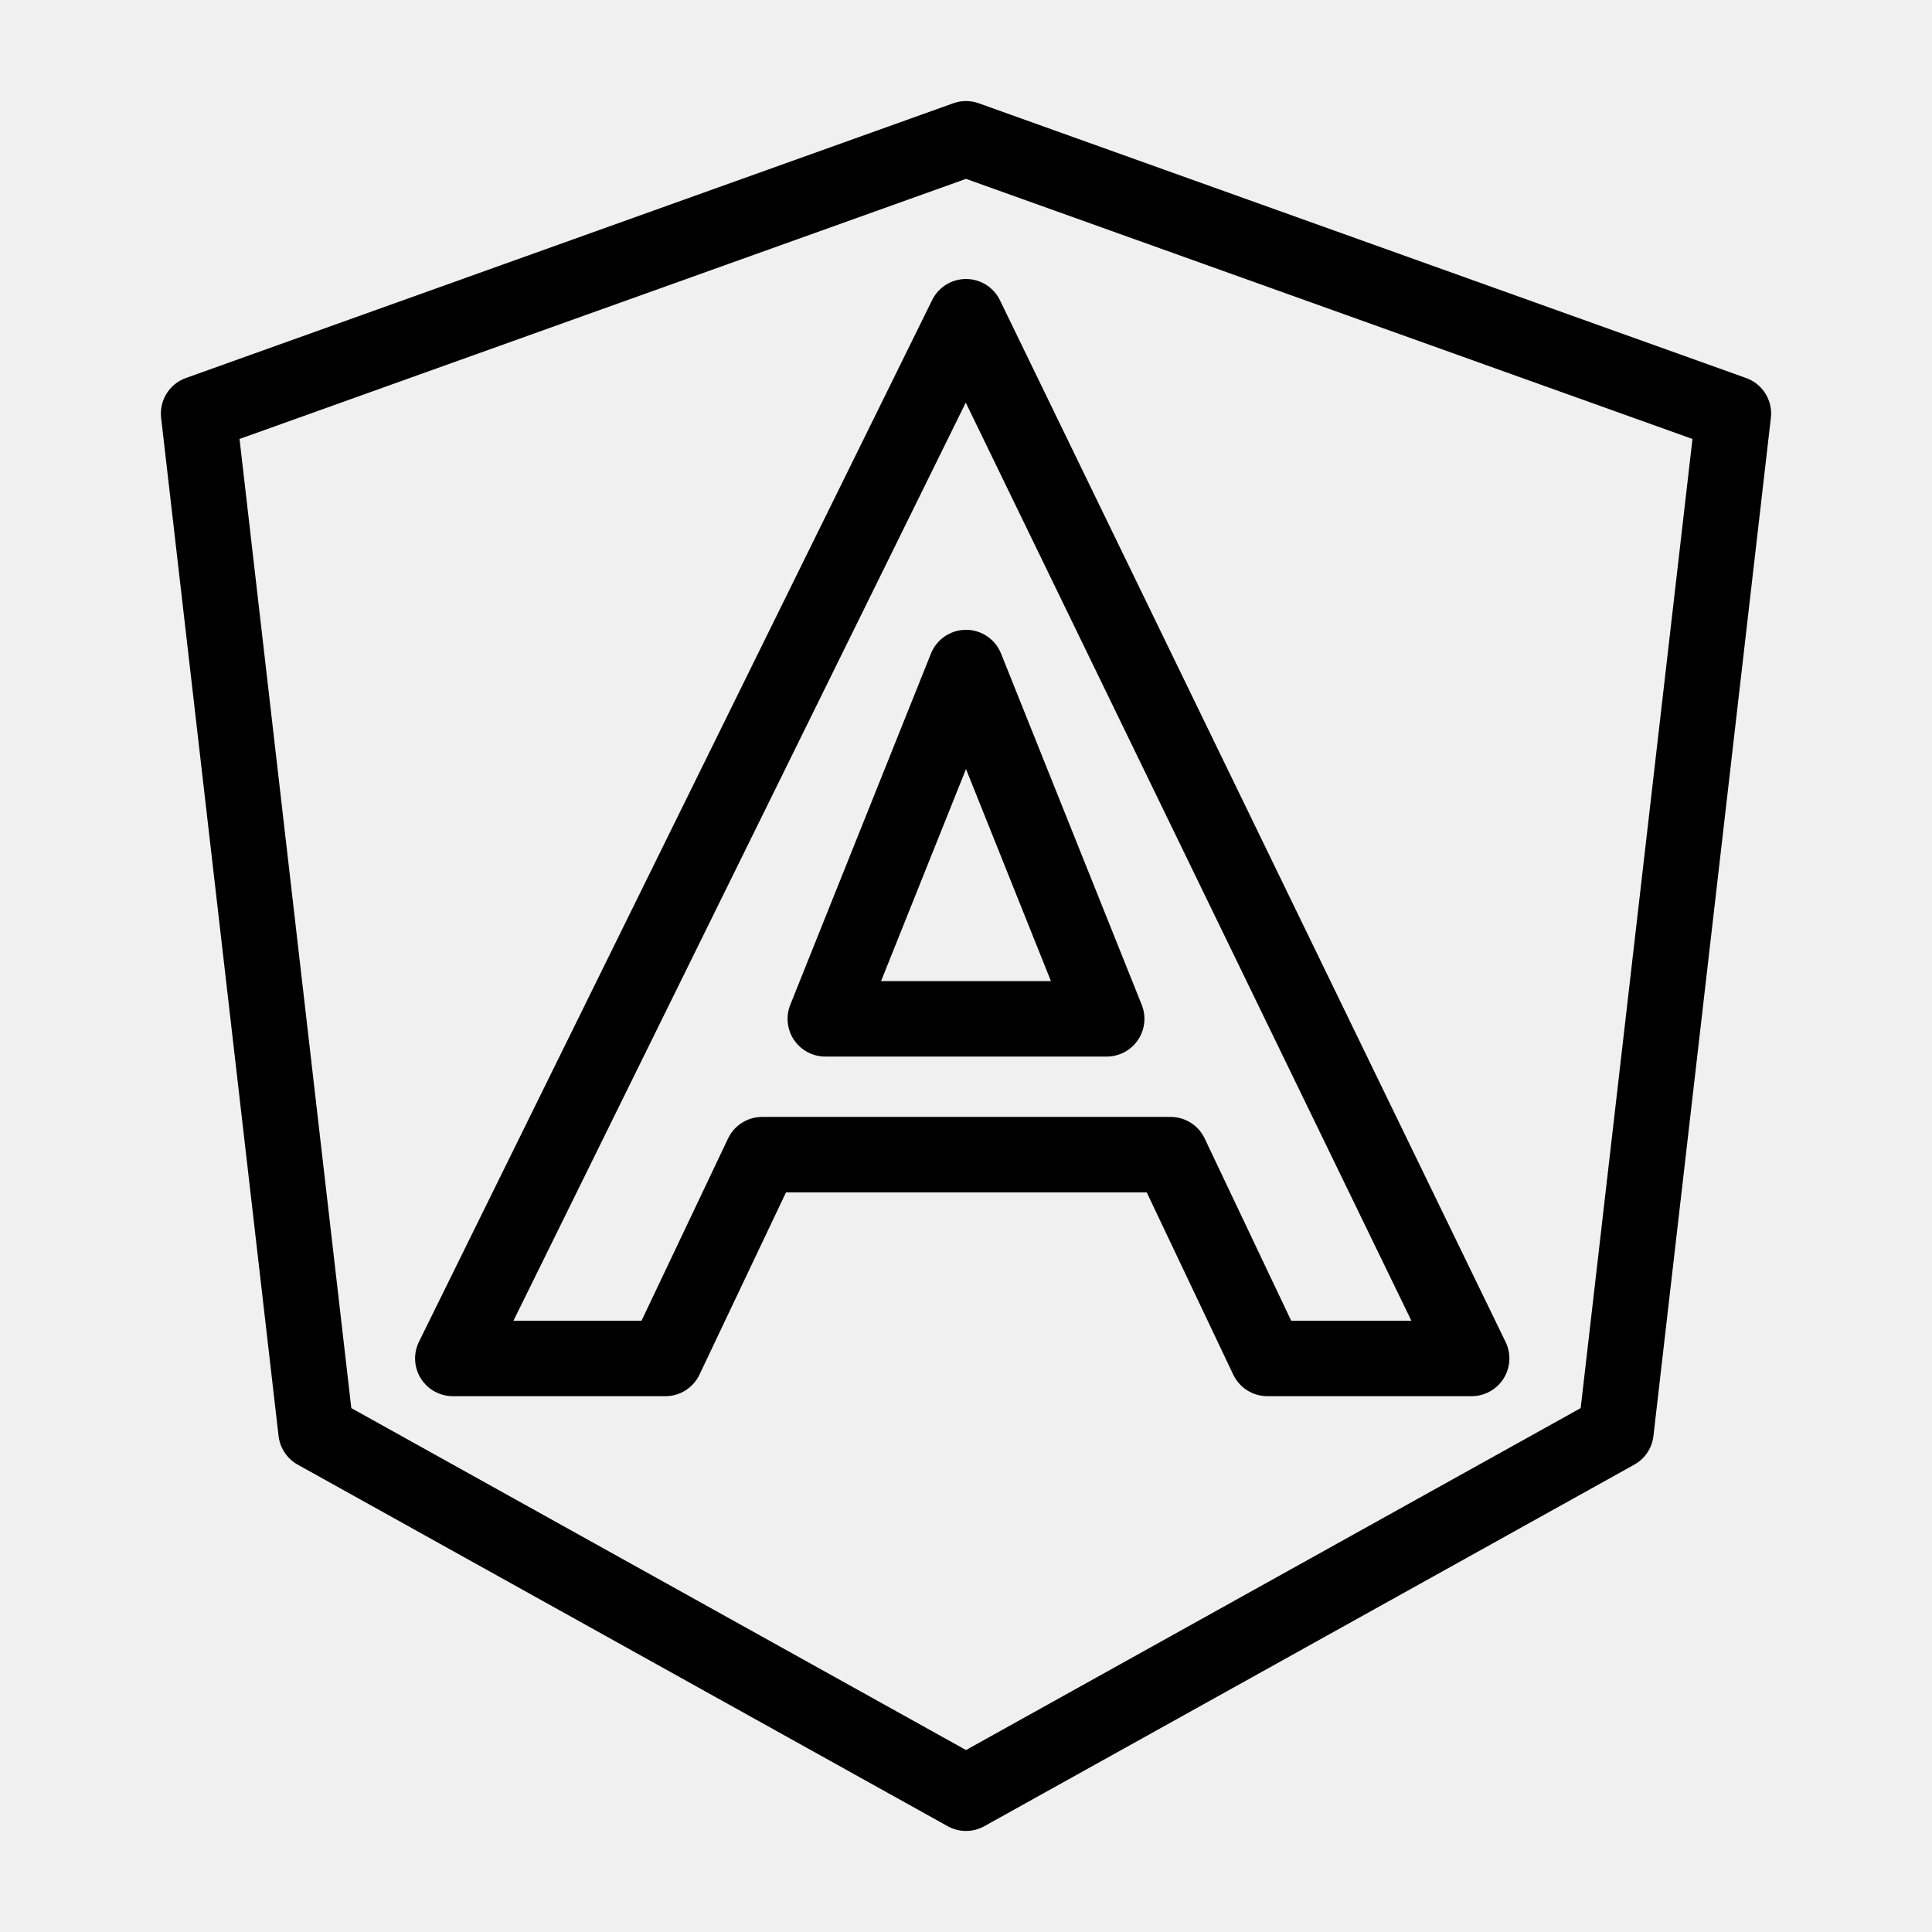
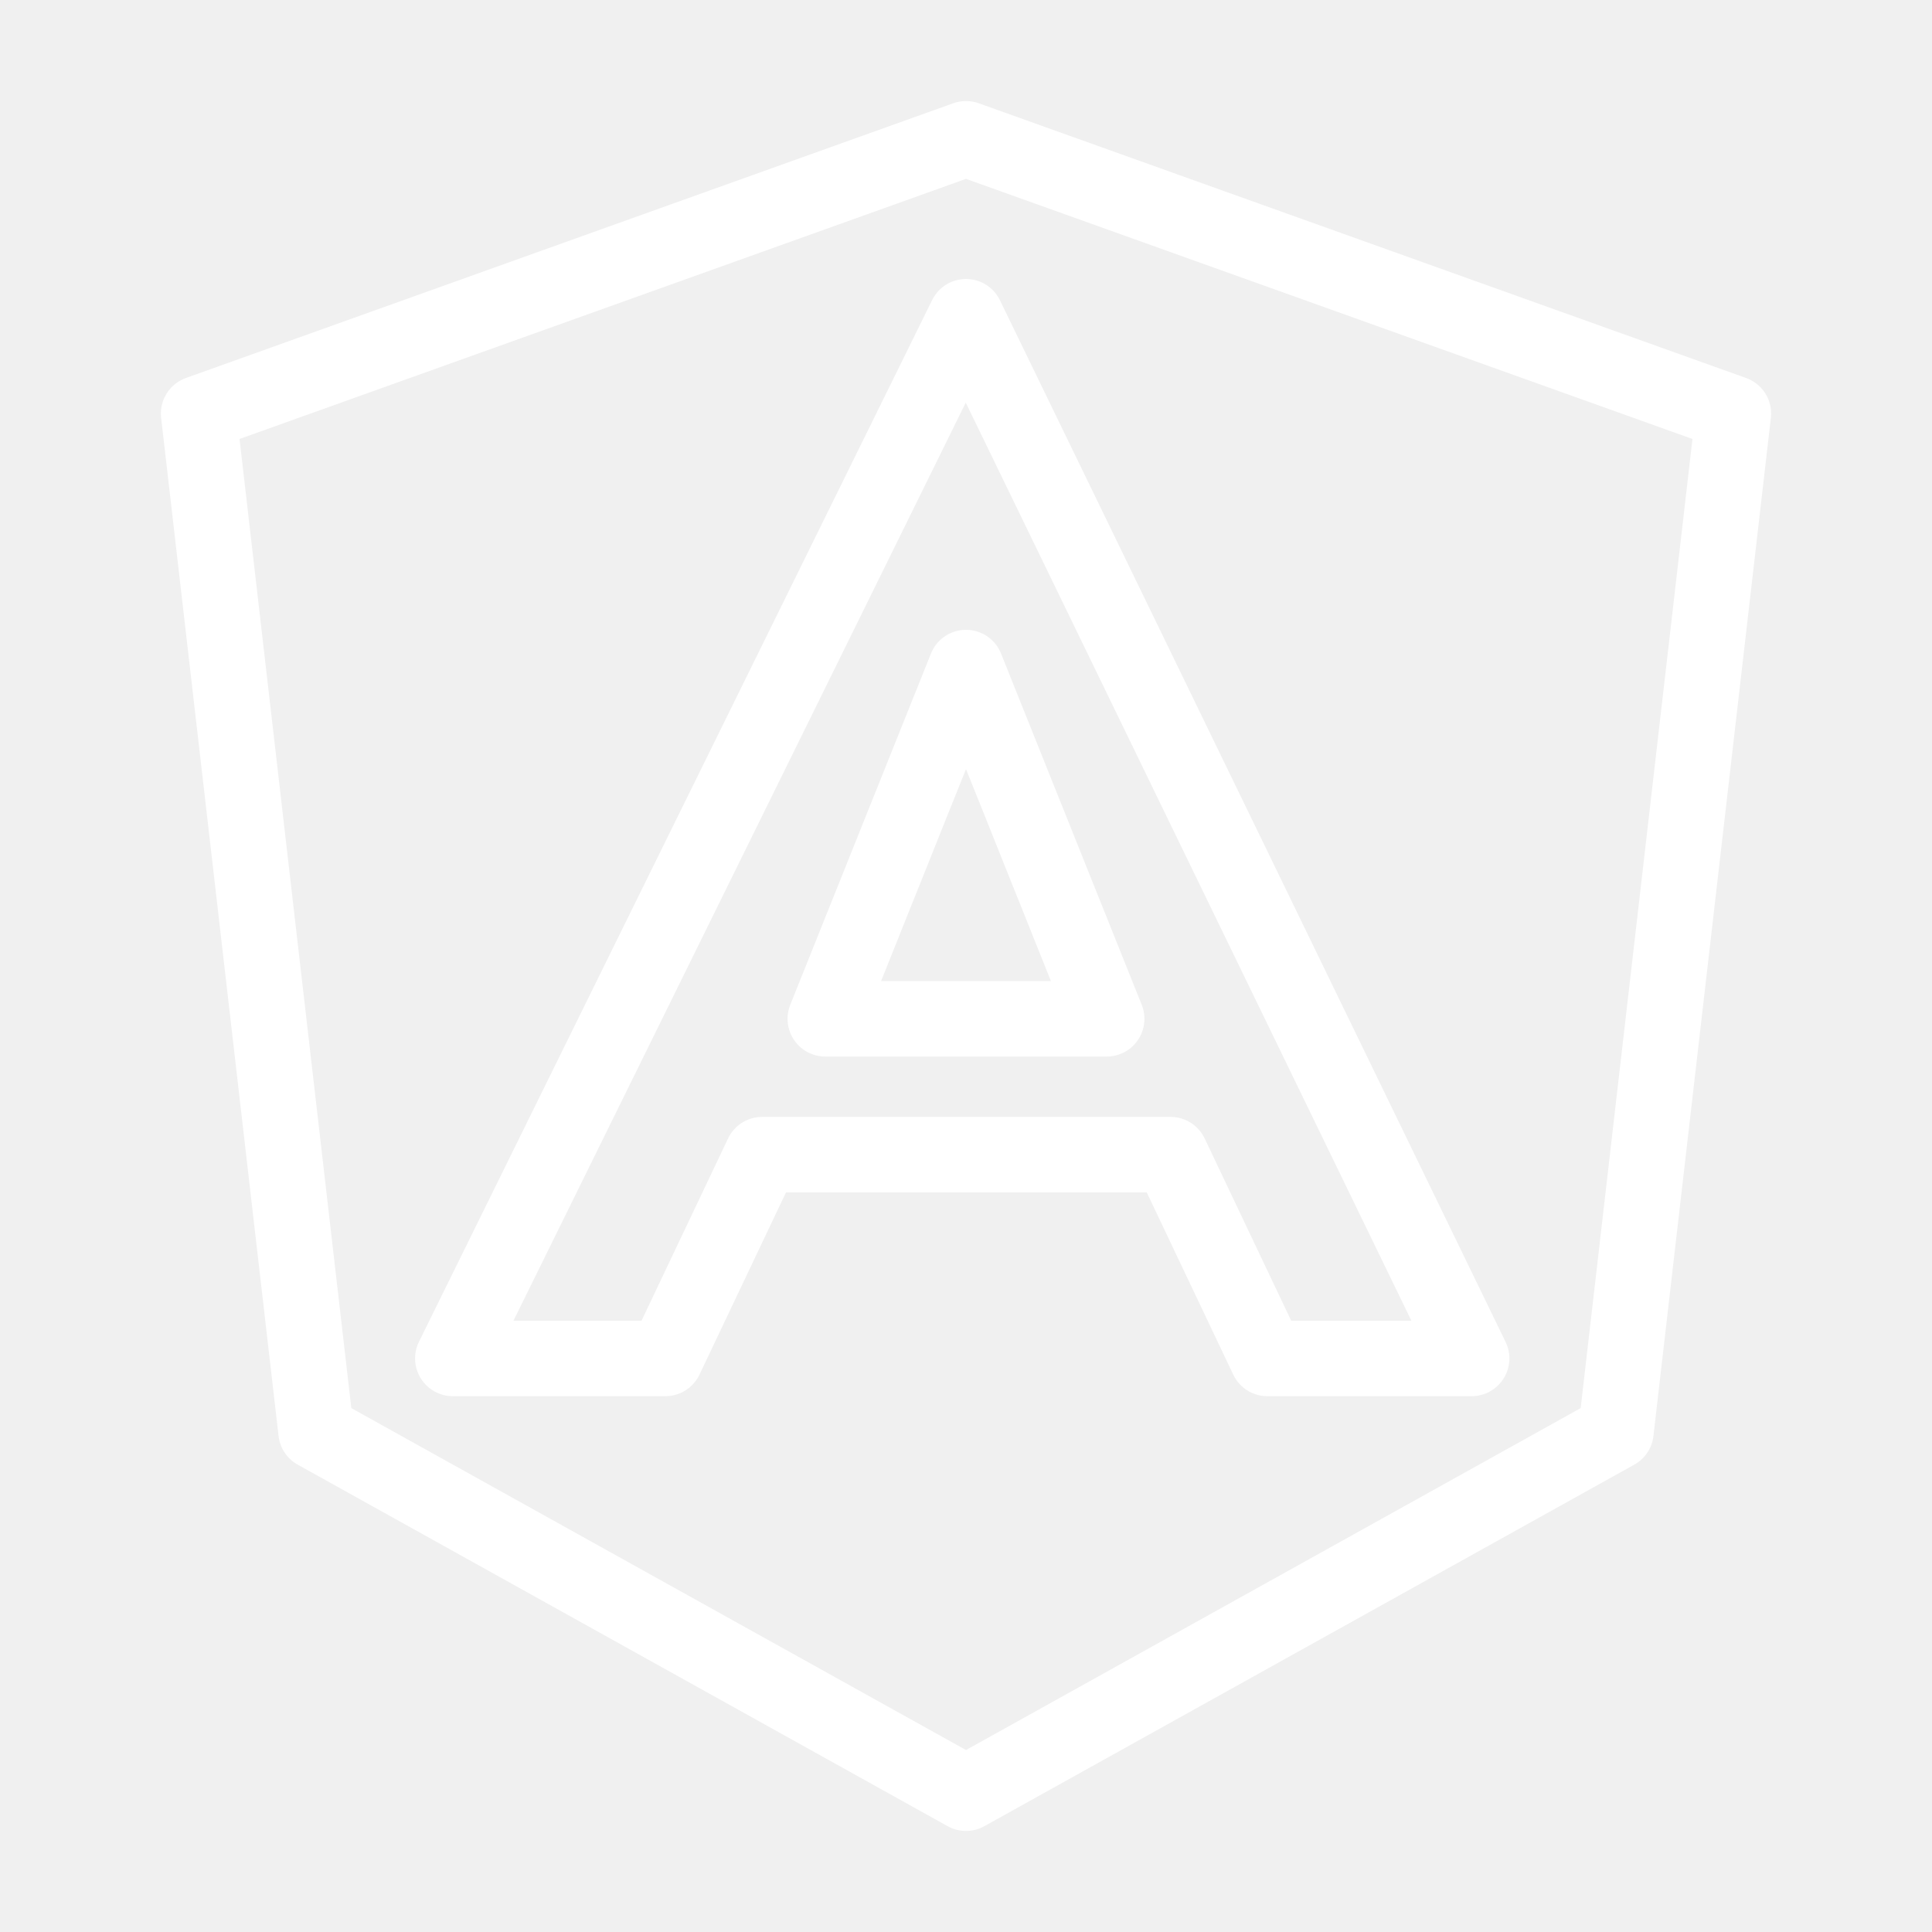
<svg xmlns="http://www.w3.org/2000/svg" height="512px" style="enable-background:new 0 0 512 512;" version="1.1" viewBox="0 0 512 512" width="512px" xml:space="preserve">
  <g id="comp_x5F_21-angular">
    <g>
-       <polygon points="    218.712,270 293.286,270 256,176.909 218.712,270   " style="fill:none;stroke:#000000;stroke-width:20;stroke-linecap:round;stroke-linejoin:round;stroke-miterlimit:10;" />
-       <polygon points="    256,36.78 52.635,109.593 83.756,379.407 256,475.22 428.242,379.407 459.365,109.593   " style="fill:none;stroke:#000000;stroke-width:20;stroke-linecap:round;stroke-linejoin:round;stroke-miterlimit:10;" />
-       <polygon points="    390,360 335.856,360 310.217,305.994 201.978,305.994 176.335,360 120,360 256,83.936   " style="fill:none;stroke:#000000;stroke-width:20;stroke-linecap:round;stroke-linejoin:round;stroke-miterlimit:10;" />
+       <polygon points="    218.712,270 293.286,270 256,176.909 218.712,270   " style="fill:none;stroke:#ffffff;stroke-width:20;stroke-linecap:round;stroke-linejoin:round;stroke-miterlimit:10;" />
+       <polygon points="    256,36.78 52.635,109.593 83.756,379.407 256,475.22 428.242,379.407 459.365,109.593   " style="fill:none;stroke:#ffffff;stroke-width:20;stroke-linecap:round;stroke-linejoin:round;stroke-miterlimit:10;" />
+       <polygon points="    390,360 335.856,360 310.217,305.994 201.978,305.994 176.335,360 120,360 256,83.936   " style="fill:none;stroke:#ffffff;stroke-width:20;stroke-linecap:round;stroke-linejoin:round;stroke-miterlimit:10;" />
    </g>
  </g>
  <g id="Layer_1" />
</svg>
